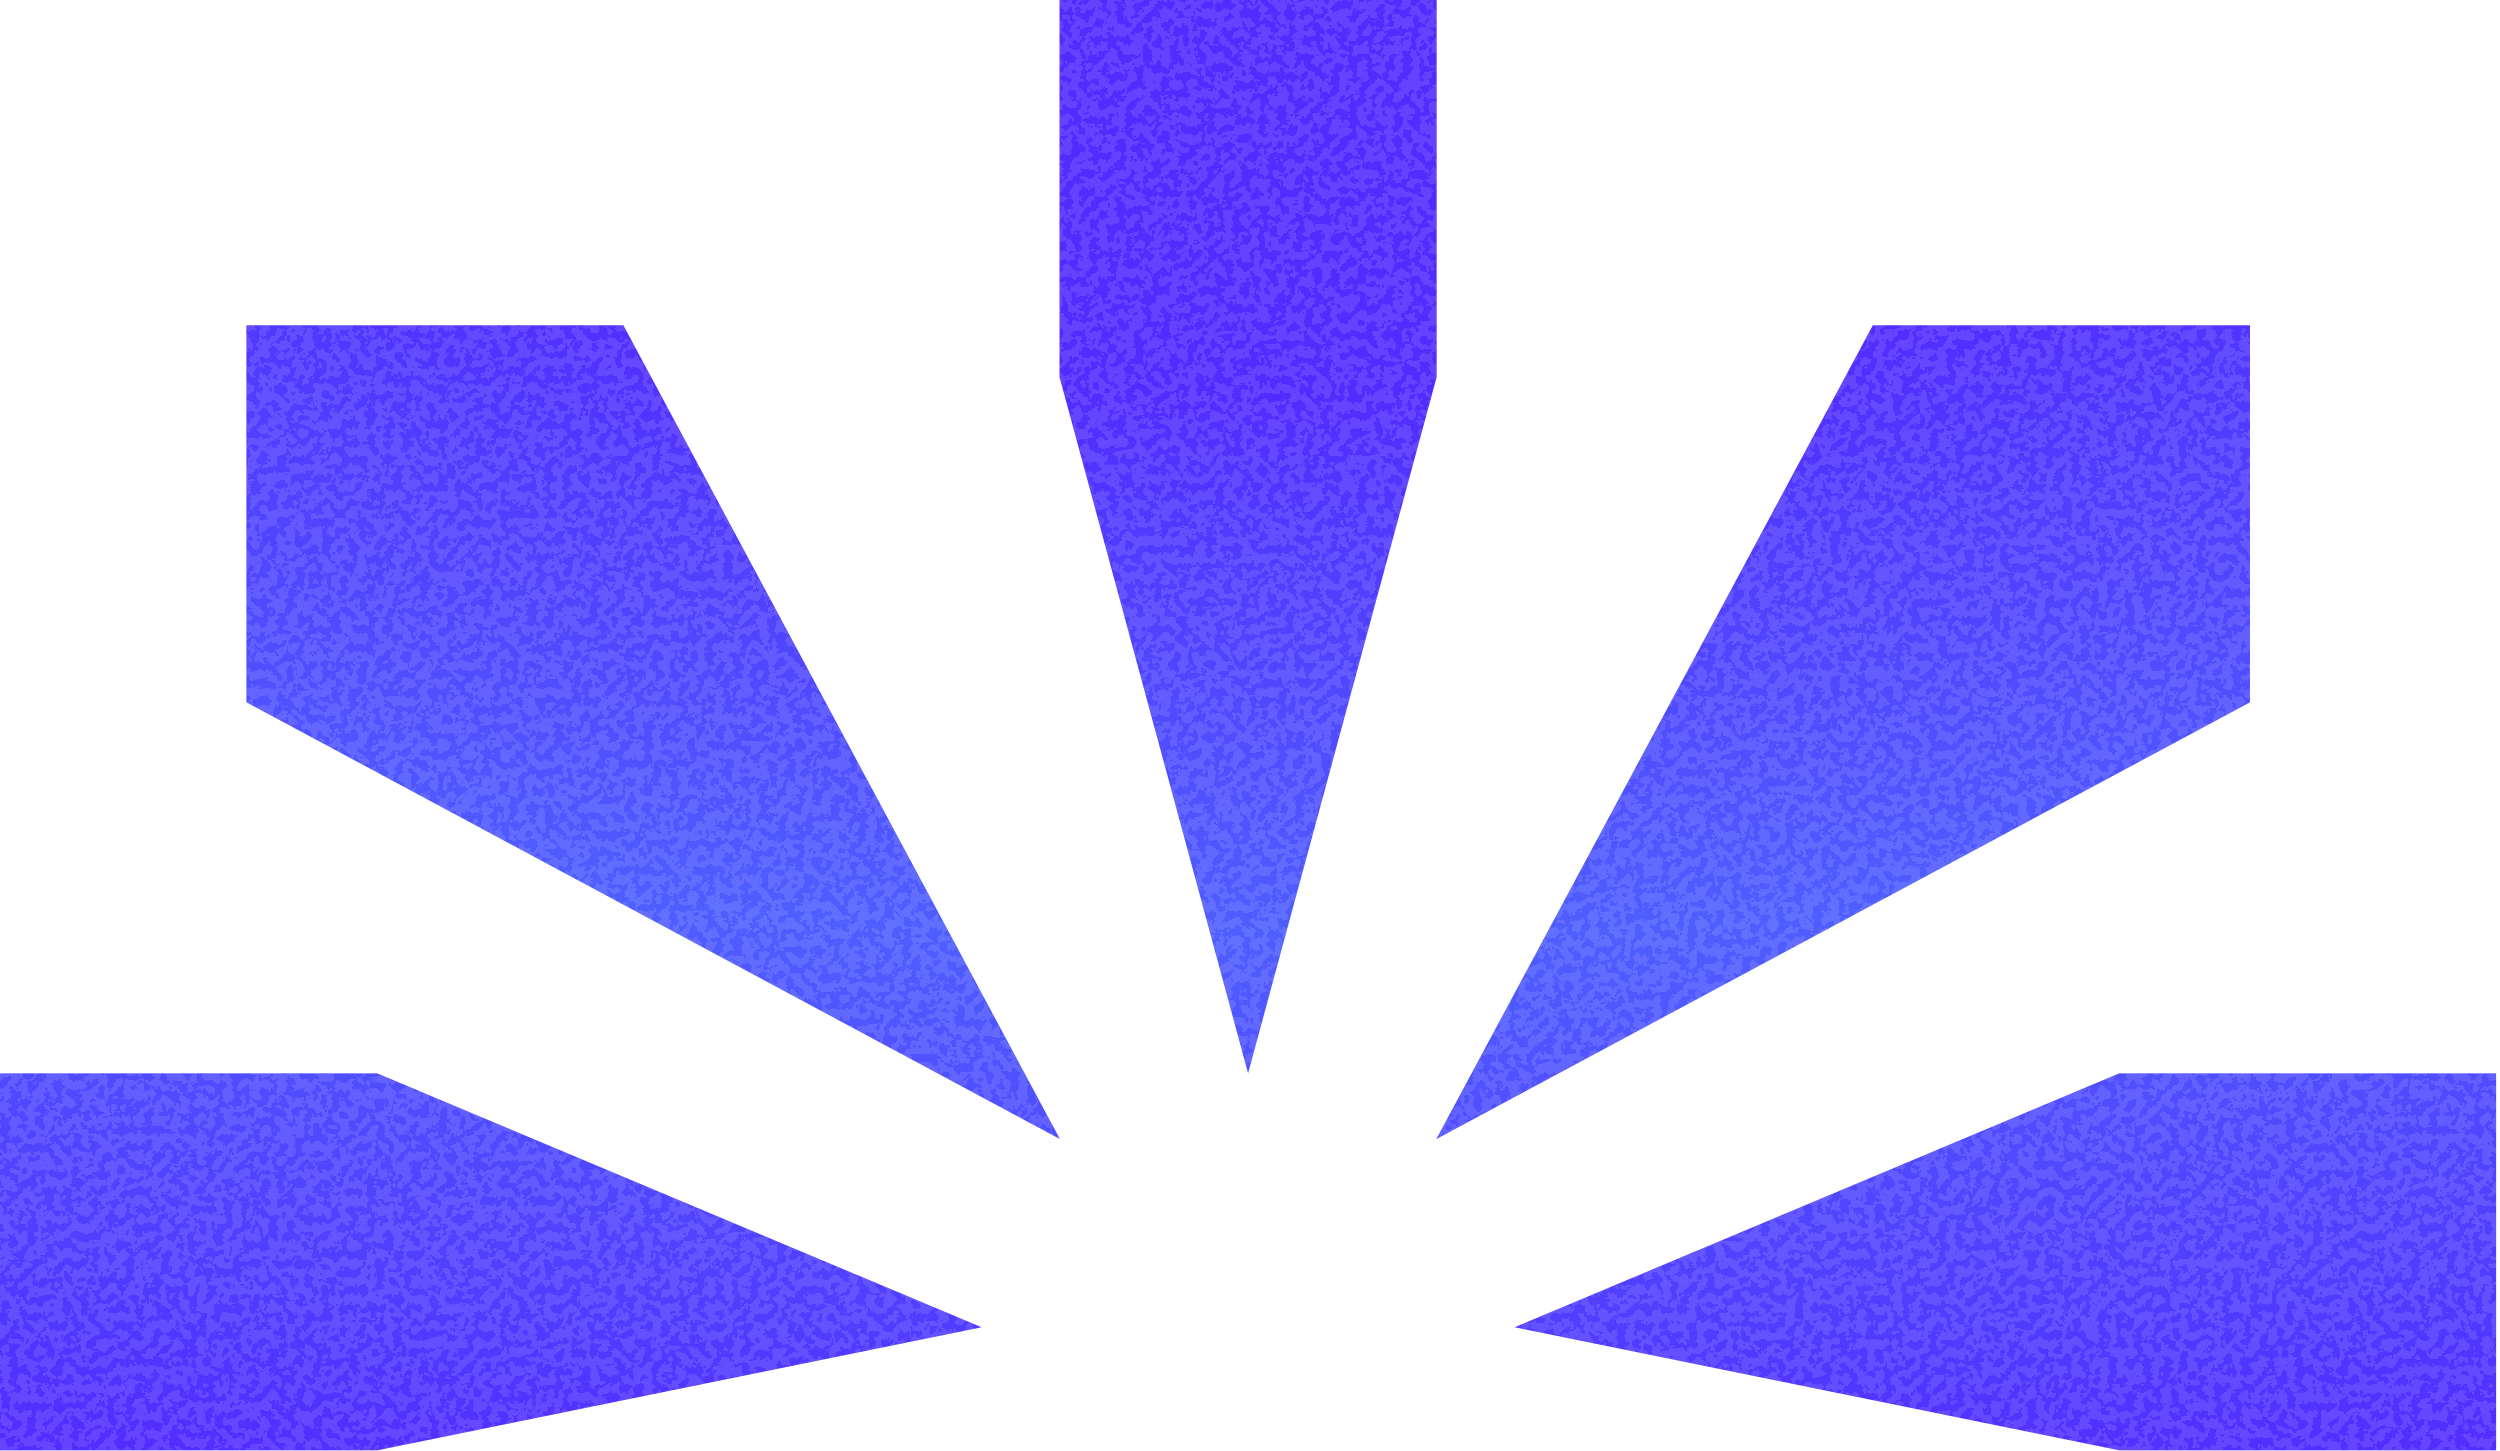
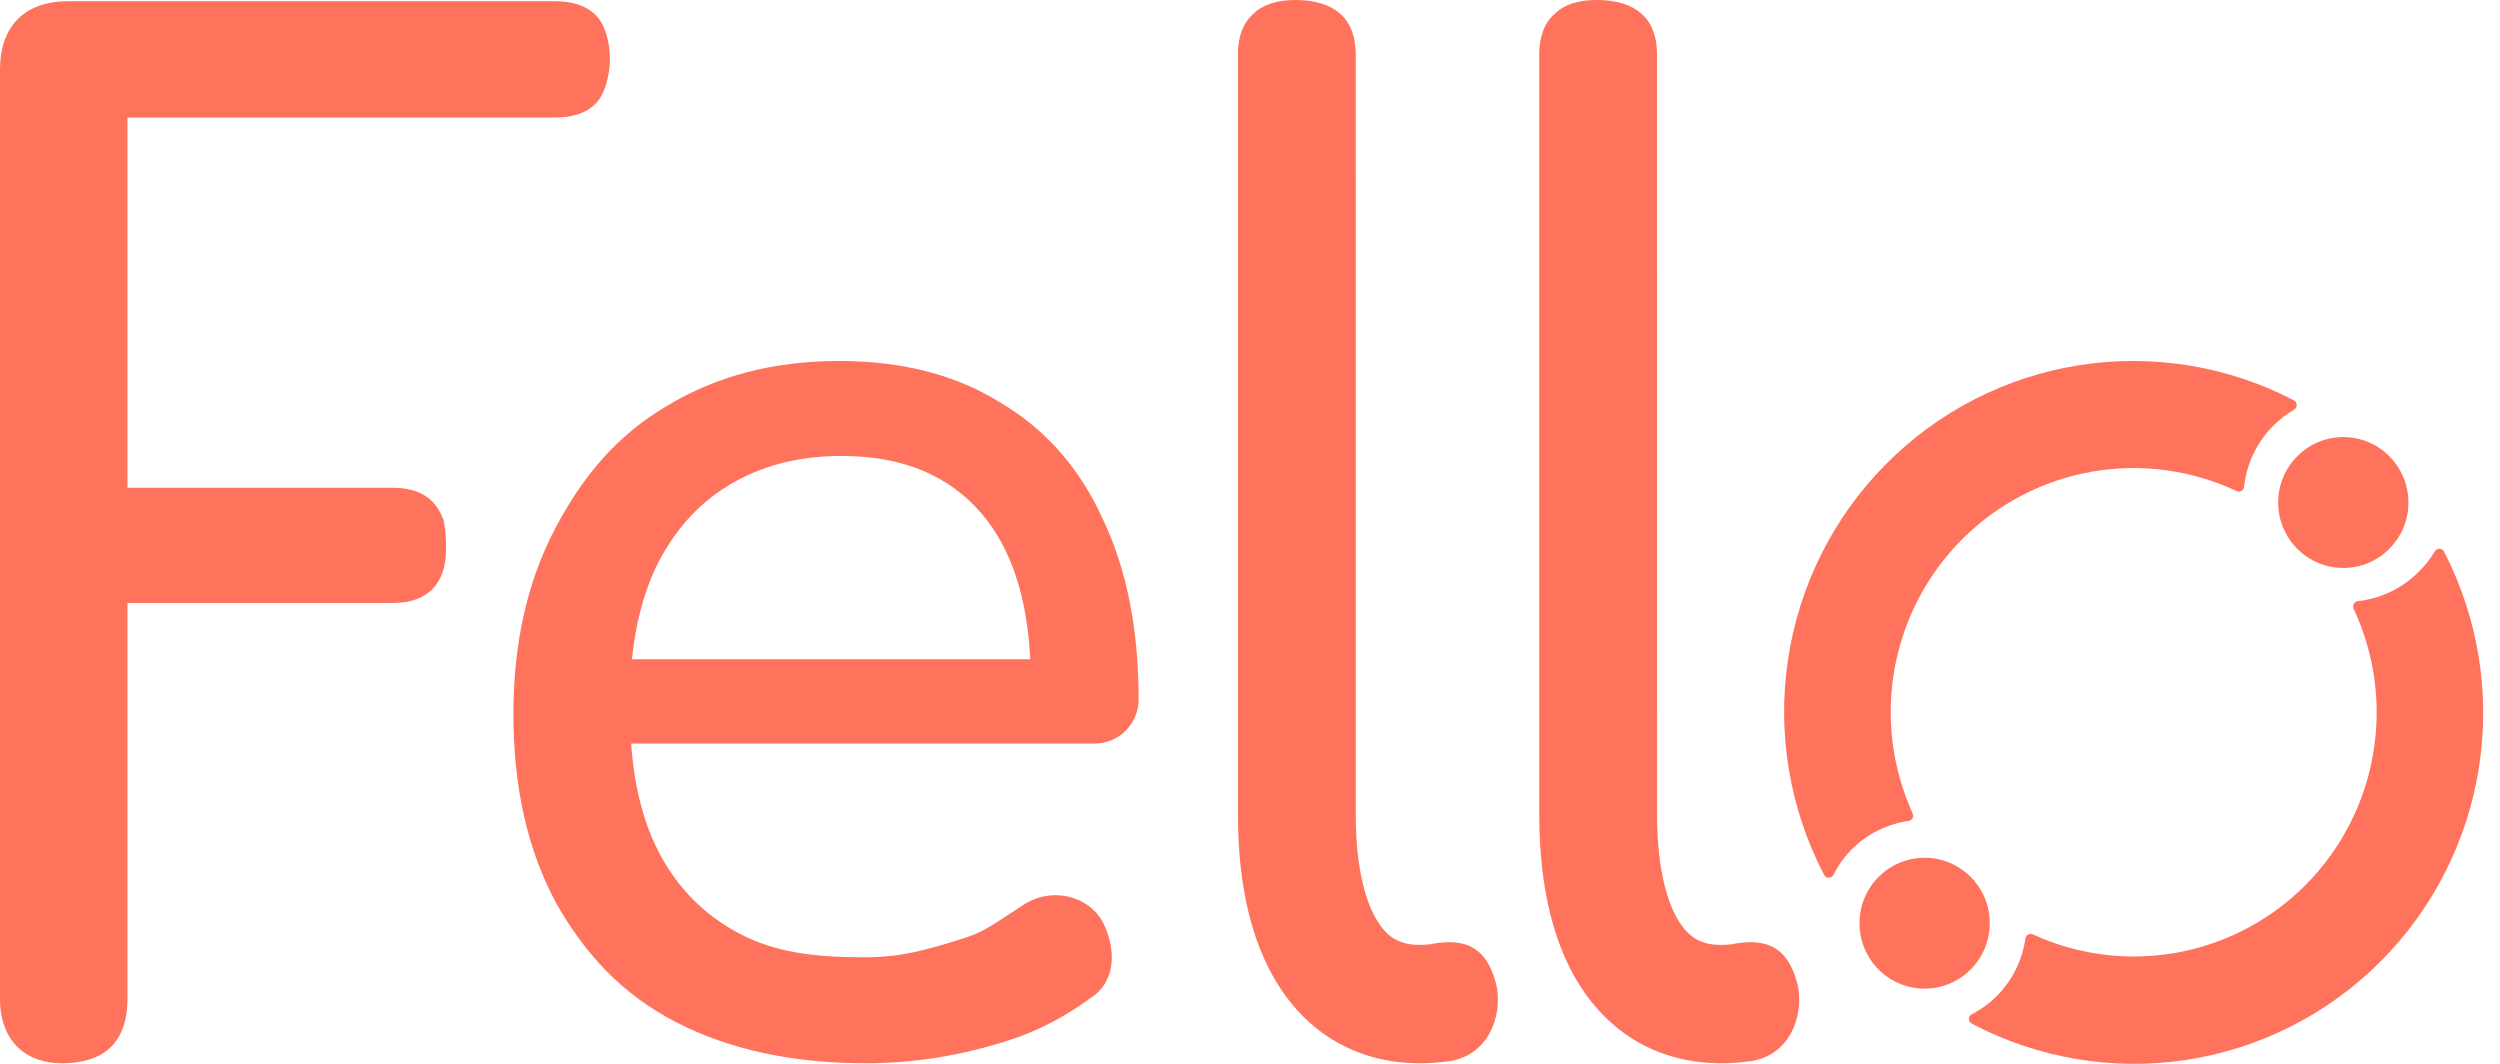
- <svg xmlns="http://www.w3.org/2000/svg" width="112" height="65" viewBox="0 0 112 65" fill="none">
-   <g filter="url(#filter0_n_457_57730)">
-     <path d="M64.362 0V16.895L55.914 48.085L47.467 16.895V0H64.362Z" fill="url(#paint0_radial_457_57730)" />
-     <path d="M43.976 59.462L16.895 64.975H0V48.085H16.895L43.976 59.462Z" fill="url(#paint1_radial_457_57730)" />
-     <path d="M111.826 48.085V64.975H94.942L67.85 59.462L94.942 48.085H111.826Z" fill="url(#paint2_radial_457_57730)" />
-     <path d="M47.484 51.031L11.038 31.463V14.573H27.928L47.484 51.031Z" fill="url(#paint3_radial_457_57730)" />
-     <path d="M100.799 14.573V31.463L64.347 51.031L83.903 14.573H100.799Z" fill="url(#paint4_radial_457_57730)" />
-   </g>
-   <defs>
-     <filter id="filter0_n_457_57730" x="0" y="0" width="111.826" height="64.975" filterUnits="userSpaceOnUse" color-interpolation-filters="sRGB">
-       <feFlood flood-opacity="0" result="BackgroundImageFix" />
-       <feBlend mode="normal" in="SourceGraphic" in2="BackgroundImageFix" result="shape" />
-       <feTurbulence type="fractalNoise" baseFrequency="2.5 2.5" stitchTiles="stitch" numOctaves="3" result="noise" seed="7980" />
-       <feColorMatrix in="noise" type="luminanceToAlpha" result="alphaNoise" />
-       <feComponentTransfer in="alphaNoise" result="coloredNoise1">
-         <feFuncA type="discrete" tableValues="1 1 1 1 1 1 1 1 1 1 1 1 1 1 1 1 1 1 1 1 1 1 1 1 1 1 1 1 1 1 1 1 1 1 1 1 1 1 1 1 1 1 1 1 1 1 1 1 1 1 1 0 0 0 0 0 0 0 0 0 0 0 0 0 0 0 0 0 0 0 0 0 0 0 0 0 0 0 0 0 0 0 0 0 0 0 0 0 0 0 0 0 0 0 0 0 0 0 0 0 " />
-       </feComponentTransfer>
-       <feComposite operator="in" in2="shape" in="coloredNoise1" result="noise1Clipped" />
-       <feFlood flood-color="rgba(255, 255, 255, 0.11)" result="color1Flood" />
-       <feComposite operator="in" in2="noise1Clipped" in="color1Flood" result="color1" />
-       <feMerge result="effect1_noise_457_57730">
-         <feMergeNode in="shape" />
-         <feMergeNode in="color1" />
-       </feMerge>
-     </filter>
-     <radialGradient id="paint0_radial_457_57730" cx="0" cy="0" r="1" gradientUnits="userSpaceOnUse" gradientTransform="translate(58.7348 4.55734) rotate(90) scale(80.2902 233.258)">
-       <stop offset="0.158" stop-color="#522BFF" />
-       <stop offset="0.466" stop-color="#4F5EFF" />
-       <stop offset="0.798" stop-color="#522BFF" />
-       <stop offset="1" stop-color="#522BFF" />
-     </radialGradient>
-     <radialGradient id="paint1_radial_457_57730" cx="0" cy="0" r="1" gradientUnits="userSpaceOnUse" gradientTransform="translate(58.7348 4.55734) rotate(90) scale(80.2902 233.258)">
-       <stop offset="0.158" stop-color="#522BFF" />
-       <stop offset="0.466" stop-color="#4F5EFF" />
-       <stop offset="0.798" stop-color="#522BFF" />
-       <stop offset="1" stop-color="#522BFF" />
-     </radialGradient>
-     <radialGradient id="paint2_radial_457_57730" cx="0" cy="0" r="1" gradientUnits="userSpaceOnUse" gradientTransform="translate(58.7348 4.55734) rotate(90) scale(80.2902 233.258)">
-       <stop offset="0.158" stop-color="#522BFF" />
-       <stop offset="0.466" stop-color="#4F5EFF" />
-       <stop offset="0.798" stop-color="#522BFF" />
-       <stop offset="1" stop-color="#522BFF" />
-     </radialGradient>
-     <radialGradient id="paint3_radial_457_57730" cx="0" cy="0" r="1" gradientUnits="userSpaceOnUse" gradientTransform="translate(58.7348 4.55734) rotate(90) scale(80.2902 233.258)">
-       <stop offset="0.158" stop-color="#522BFF" />
-       <stop offset="0.466" stop-color="#4F5EFF" />
-       <stop offset="0.798" stop-color="#522BFF" />
-       <stop offset="1" stop-color="#522BFF" />
-     </radialGradient>
-     <radialGradient id="paint4_radial_457_57730" cx="0" cy="0" r="1" gradientUnits="userSpaceOnUse" gradientTransform="translate(58.7348 4.55734) rotate(90) scale(80.2902 233.258)">
-       <stop offset="0.158" stop-color="#522BFF" />
-       <stop offset="0.466" stop-color="#4F5EFF" />
-       <stop offset="0.798" stop-color="#522BFF" />
-       <stop offset="1" stop-color="#522BFF" />
-     </radialGradient>
-   </defs>
+ <svg xmlns="http://www.w3.org/2000/svg" width="94" height="40" viewBox="0 0 94 40" fill="none">
+   <path d="M50.394 0.519C50.777 0.86 50.971 1.367 50.976 2.042L50.977 30.643C50.977 32.805 51.411 34.136 51.915 34.818C52.288 35.323 52.797 35.631 53.817 35.499L53.816 35.495C55.242 35.224 55.968 35.743 56.281 37.115C56.479 38.235 55.963 39.696 54.45 39.91L54.449 39.905C51.963 40.245 49.791 39.409 48.359 37.473C47.043 35.693 46.547 33.244 46.547 30.643L46.547 2.073H46.543C46.543 1.381 46.738 0.863 47.127 0.519C47.481 0.173 48.005 0 48.702 0C49.44 0 50.004 0.173 50.394 0.519Z" fill="#FF725C" />
+   <path d="M62.306 2.042C62.301 1.367 62.107 0.86 61.724 0.519C61.334 0.173 60.77 0 60.032 0C59.336 0 58.811 0.173 58.458 0.519C58.068 0.863 57.873 1.381 57.873 2.073H57.877L57.877 30.643C57.877 33.244 58.373 35.693 59.689 37.473C61.121 39.409 63.293 40.245 65.779 39.905L65.78 39.91C67.293 39.696 67.809 38.235 67.611 37.115C67.298 35.743 66.572 35.224 65.146 35.495L65.147 35.499C64.127 35.631 63.618 35.323 63.245 34.818C62.741 34.136 62.307 32.805 62.307 30.643L62.306 2.042Z" fill="#FF725C" />
+   <path d="M78.188 13.73C80.948 13.298 83.774 13.762 86.253 15.054C86.284 15.071 86.311 15.095 86.329 15.126C86.347 15.156 86.358 15.19 86.358 15.226C86.359 15.261 86.35 15.296 86.333 15.327C86.316 15.357 86.291 15.383 86.26 15.401C85.975 15.567 85.712 15.769 85.478 16.003C84.862 16.621 84.474 17.431 84.377 18.301C84.374 18.333 84.364 18.365 84.347 18.392C84.33 18.419 84.306 18.442 84.279 18.458C84.251 18.474 84.22 18.483 84.188 18.484C84.156 18.485 84.125 18.479 84.096 18.465C82.403 17.669 80.508 17.413 78.666 17.733C76.825 18.053 75.125 18.933 73.797 20.255C72.469 21.576 71.577 23.276 71.24 25.123C70.904 26.97 71.14 28.877 71.916 30.585C71.929 30.613 71.936 30.645 71.935 30.677C71.934 30.708 71.925 30.738 71.91 30.766C71.895 30.793 71.874 30.817 71.848 30.834C71.822 30.851 71.793 30.862 71.762 30.866C70.949 30.984 70.195 31.363 69.613 31.945C69.341 32.223 69.114 32.542 68.938 32.89C68.922 32.923 68.897 32.952 68.865 32.972C68.834 32.991 68.798 33.002 68.761 33.002C68.724 33.002 68.688 32.991 68.656 32.972C68.625 32.952 68.6 32.924 68.584 32.891C67.287 30.404 66.812 27.566 67.23 24.791C67.647 22.015 68.935 19.446 70.906 17.457C72.877 15.468 75.428 14.162 78.188 13.73Z" fill="#FF725C" />
+   <path d="M88.108 16.434C86.756 16.434 85.659 17.536 85.659 18.895C85.659 20.254 86.756 21.355 88.108 21.355C89.46 21.355 90.557 20.254 90.557 18.895C90.557 17.536 89.46 16.434 88.108 16.434Z" fill="#FF725C" />
+   <path d="M91.621 20.661C91.651 20.643 91.686 20.634 91.721 20.634C91.756 20.634 91.791 20.643 91.821 20.661C91.852 20.679 91.877 20.704 91.894 20.735C93.18 23.227 93.642 26.066 93.212 28.839C92.782 31.613 91.483 34.177 89.503 36.157C87.523 38.138 84.966 39.432 82.203 39.852C79.441 40.271 76.618 39.795 74.143 38.491C74.11 38.474 74.081 38.448 74.061 38.417C74.042 38.385 74.031 38.349 74.031 38.312C74.031 38.275 74.042 38.238 74.061 38.207C74.081 38.175 74.109 38.15 74.142 38.134C74.489 37.955 74.807 37.723 75.082 37.447C75.662 36.864 76.038 36.108 76.155 35.292C76.159 35.261 76.17 35.229 76.187 35.203C76.204 35.177 76.228 35.156 76.255 35.14C76.282 35.125 76.312 35.116 76.344 35.115C76.375 35.114 76.406 35.12 76.434 35.133C78.135 35.915 80.034 36.153 81.874 35.815C83.714 35.477 85.406 34.579 86.722 33.243C88.037 31.907 88.913 30.198 89.23 28.346C89.548 26.493 89.291 24.588 88.496 22.887C88.482 22.858 88.476 22.826 88.477 22.794C88.478 22.762 88.487 22.731 88.503 22.703C88.519 22.675 88.542 22.651 88.569 22.634C88.596 22.617 88.626 22.607 88.658 22.604C89.523 22.507 90.331 22.117 90.945 21.498C91.177 21.271 91.379 21.016 91.546 20.738L91.548 20.736C91.565 20.705 91.59 20.679 91.621 20.661Z" fill="#FF725C" />
+   <path d="M72.366 32.252C71.014 32.252 69.917 33.353 69.917 34.712C69.917 36.071 71.014 37.173 72.366 37.173C73.718 37.173 74.815 36.071 74.815 34.712C74.815 33.353 73.718 32.252 72.366 32.252Z" fill="#FF725C" />
+   <path fill-rule="evenodd" clip-rule="evenodd" d="M25.393 38.42C27.395 39.459 29.781 39.979 32.551 39.979C34.353 39.979 36.138 39.694 37.907 39.124C39.095 38.748 40.128 38.17 41.038 37.502C42.007 36.86 41.937 35.62 41.485 34.713C40.979 33.696 39.542 33.301 38.444 34.046C38.245 34.175 38.071 34.289 37.914 34.393C37.257 34.828 36.896 35.067 36.246 35.277C34.845 35.712 33.924 35.994 32.489 35.994C30.587 35.994 29.13 35.804 27.796 35.1C26.461 34.396 25.443 33.356 24.742 31.982C24.18 30.878 23.843 29.537 23.732 27.958H41.16C42.072 27.958 42.812 27.215 42.812 26.298C42.812 23.649 42.361 21.386 41.461 19.508C40.593 17.597 39.308 16.138 37.606 15.132C35.938 14.093 33.919 13.573 31.55 13.573C29.08 13.573 26.911 14.143 25.043 15.283C23.174 16.39 21.89 17.932 20.855 19.91C19.821 21.889 19.304 24.202 19.304 26.851C19.304 29.601 19.838 31.965 20.905 33.943C22.007 35.888 23.391 37.38 25.393 38.42ZM23.762 24.789C23.888 23.508 24.182 22.368 24.642 21.369C25.31 19.994 26.227 18.955 27.395 18.251C28.596 17.513 30.015 17.144 31.65 17.144C33.919 17.144 35.671 17.865 36.906 19.307C38.011 20.597 38.621 22.425 38.737 24.789H23.762Z" fill="#FF725C" />
+   <path d="M2.322 39.979C1.006 39.979 0 39.182 0 37.546V2.635C0 1.807 0.223 1.169 0.669 0.719C1.116 0.27 1.752 0.045 2.578 0.045H20.846C21.535 0.045 22.05 0.218 22.392 0.564C22.736 0.877 22.933 1.577 22.933 2.195C22.933 2.851 22.736 3.557 22.392 3.903C22.048 4.249 21.532 4.421 20.846 4.42H4.793V18.338H14.76C15.412 18.338 15.911 18.511 16.255 18.857C16.431 19.043 16.568 19.262 16.656 19.503C16.745 19.743 16.783 20.395 16.77 20.651C16.77 21.306 16.598 21.807 16.255 22.153C15.912 22.499 15.414 22.672 14.76 22.671H4.793V37.546C4.793 39.273 3.834 39.979 2.322 39.979Z" fill="#FF725C" />
</svg>
